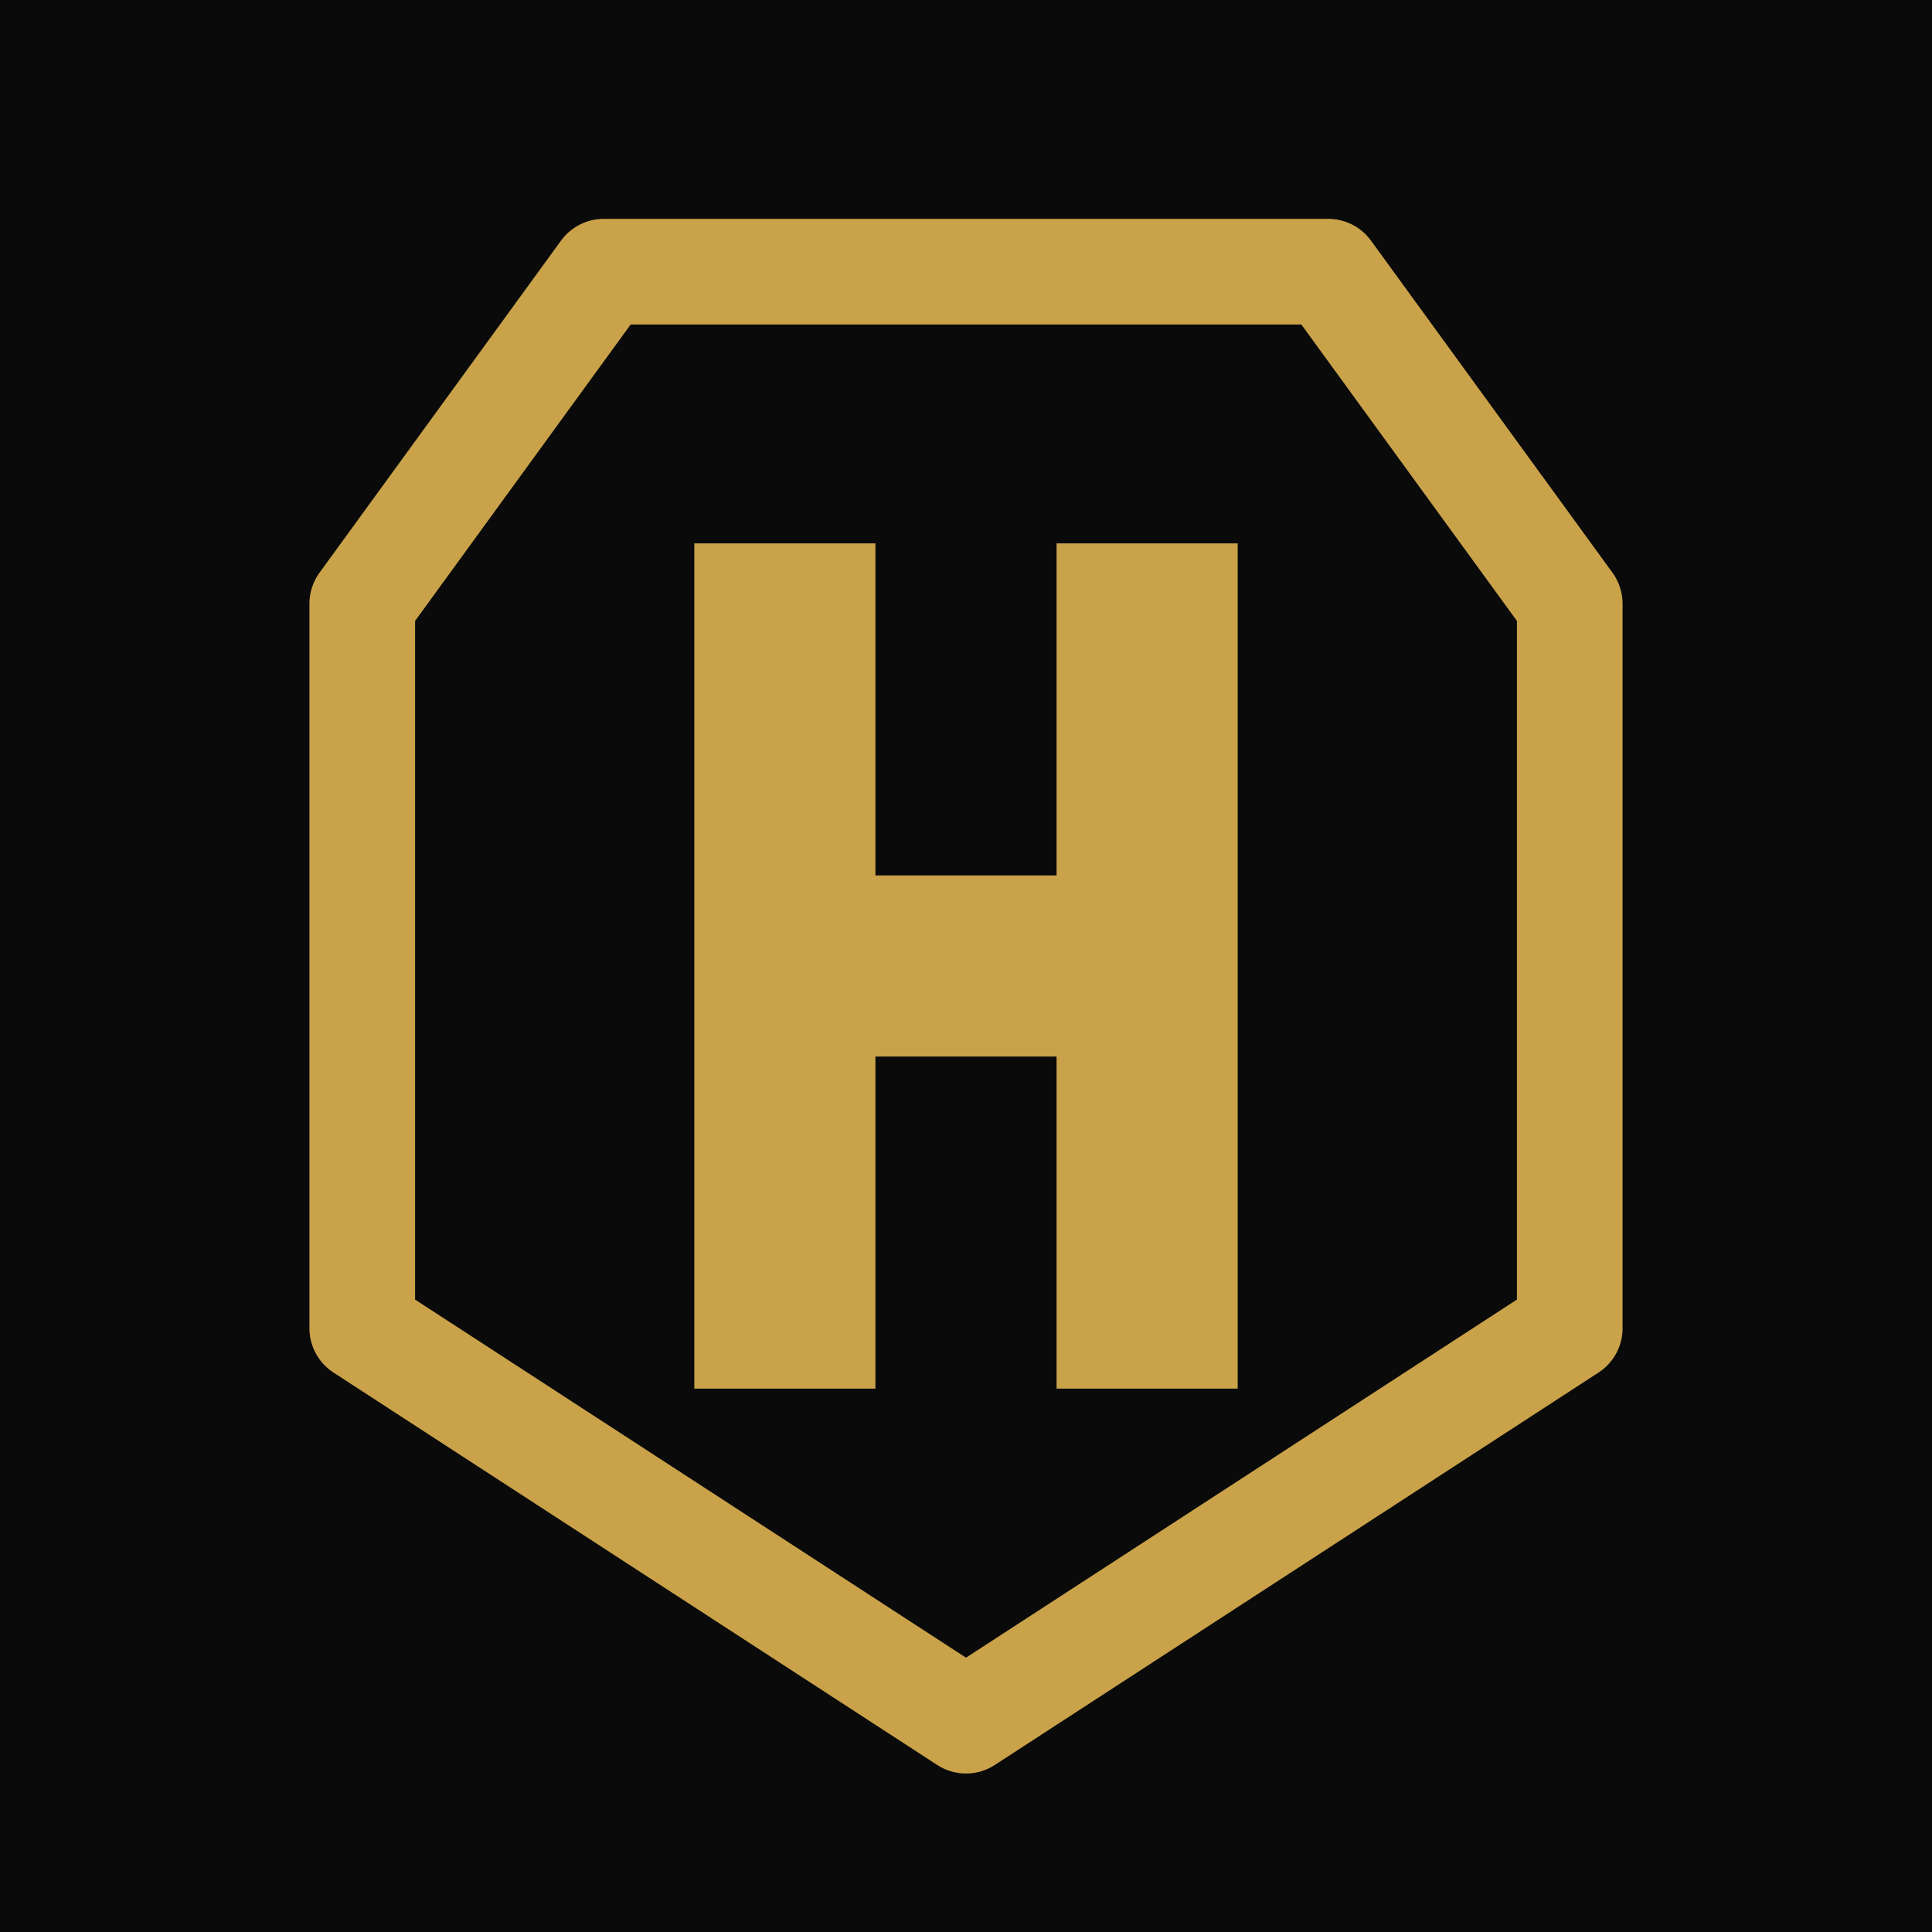
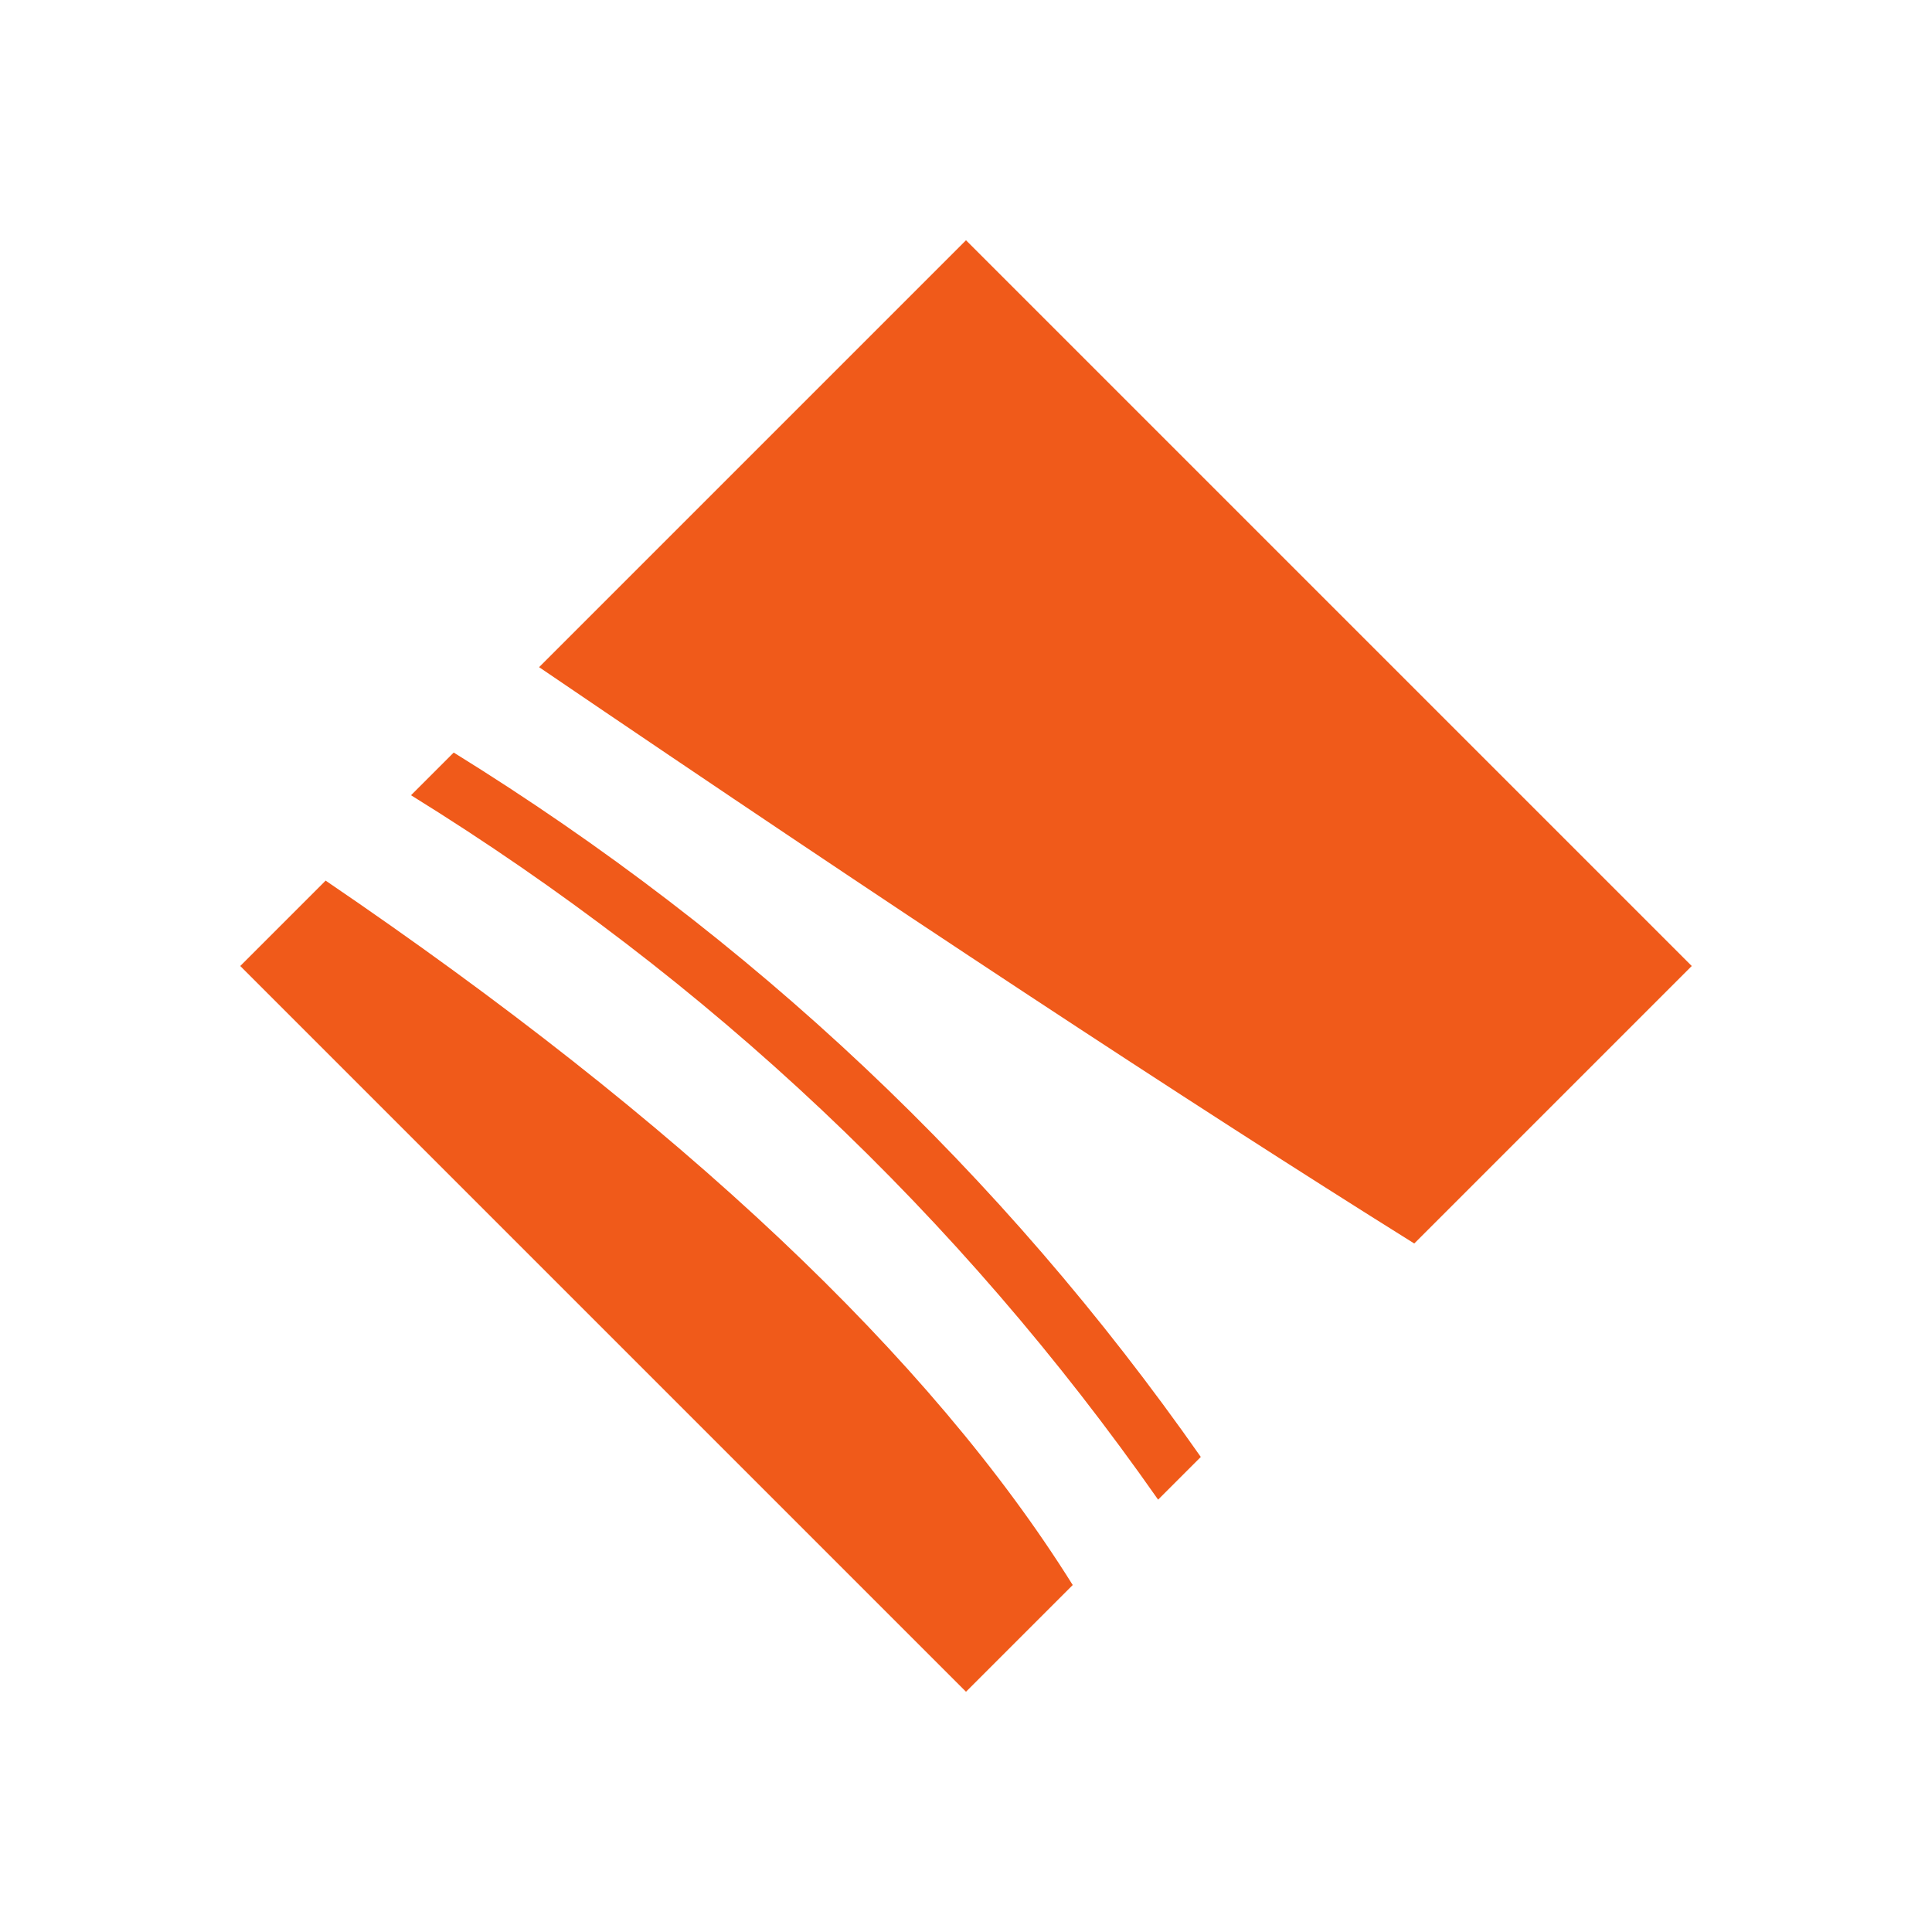
<svg xmlns="http://www.w3.org/2000/svg" viewBox="0 0 128 128" role="img" aria-label="honr">
-   <rect width="128" height="128" fill="#0a0a0a" />
-   <g fill="none" stroke="#c9a24a" stroke-width="7" stroke-linejoin="round">
-     <path d="M40 18 L88 18 L104 40 L104 88 L64 114 L24 88 L24 40 Z" />
+   <g fill="#f05a1a" transform="translate(64 64) rotate(45)">
+     <path d="M-34 -34 H34 V-8 Q8 -2 -34 6 Z" />
+     <path d="M-34 14 Q0 6 34 12 L34 16 Q0 10 -34 18 Z" />
+     <path d="M-34 26 Q8 18 34 24 V34 H-34 Z" />
  </g>
-   <path fill="#c9a24a" d="M46 36 h12 v22 h12 V36 h12 v56 H70 V70 H58 v22 H46 Z" />
</svg>
